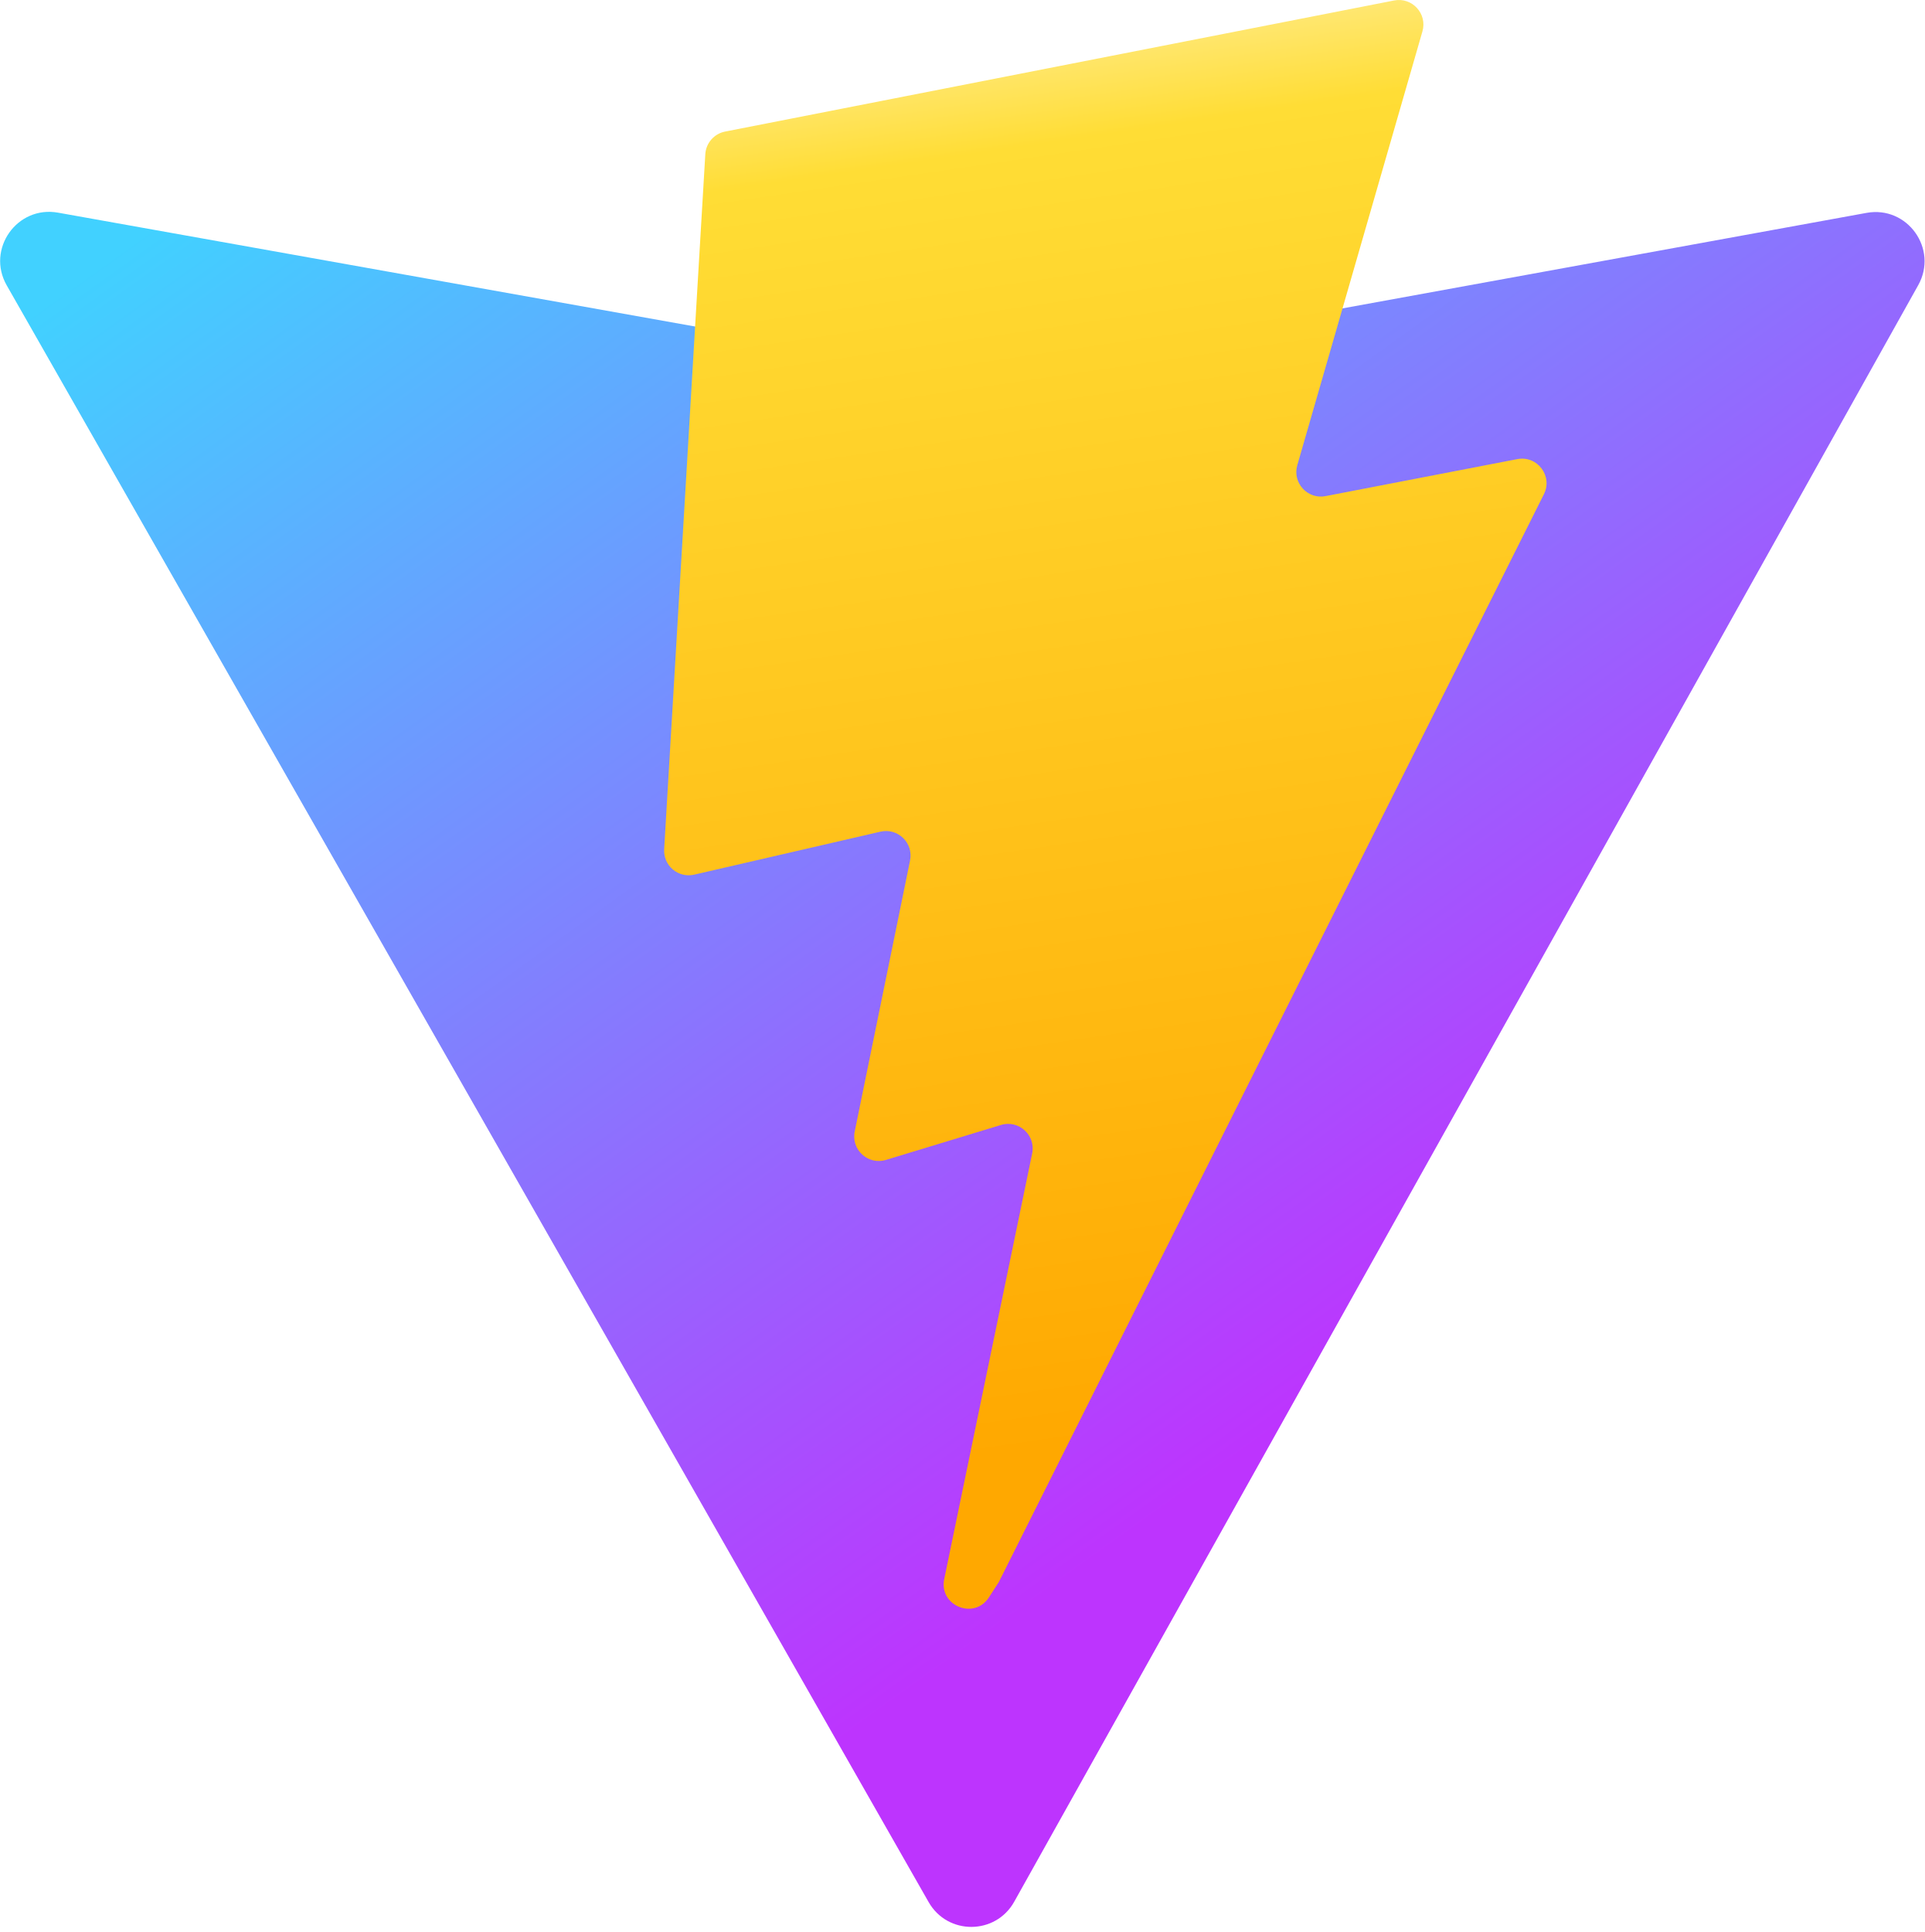
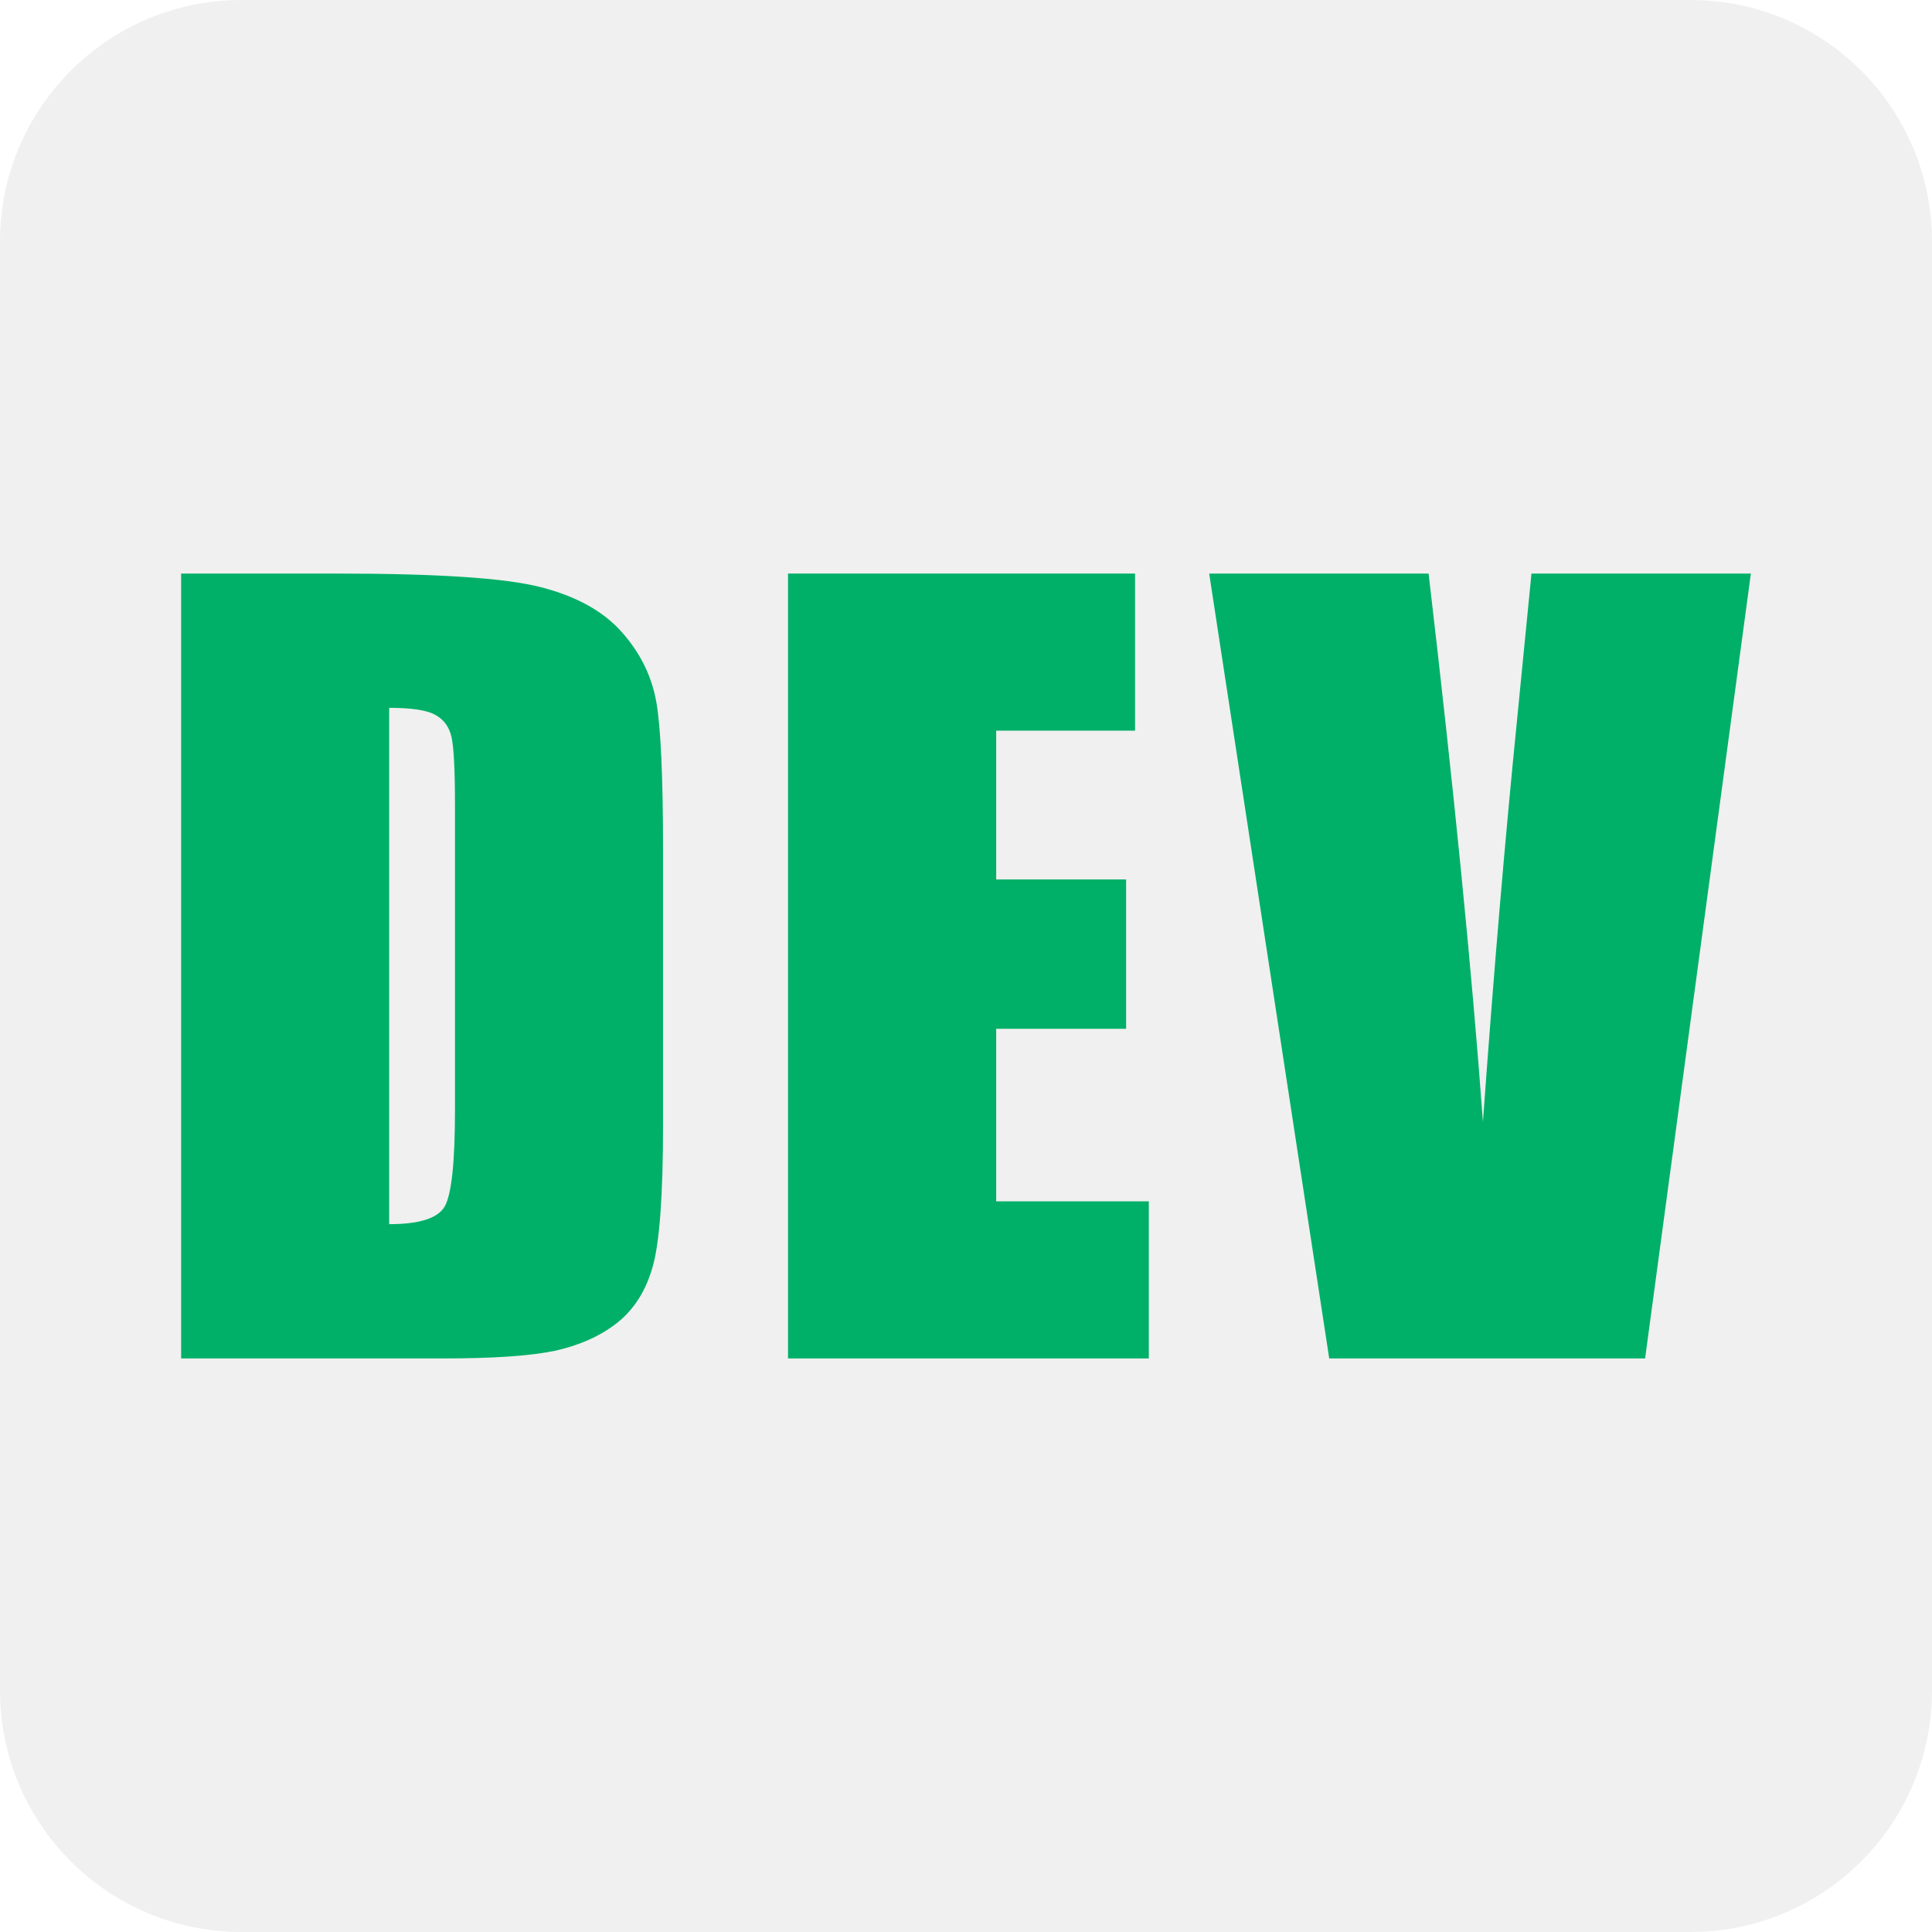
- <svg xmlns="http://www.w3.org/2000/svg" aria-hidden="true" role="img" class="iconify iconify--logos" width="31.88" height="32" preserveAspectRatio="xMidYMid meet" viewBox="0 0 256 257">
-   <defs>
-     <linearGradient id="IconifyId1813088fe1fbc01fb466" x1="-.828%" x2="57.636%" y1="7.652%" y2="78.411%">
-       <stop offset="0%" stop-color="#41D1FF" />
-       <stop offset="100%" stop-color="#BD34FE" />
-     </linearGradient>
-     <linearGradient id="IconifyId1813088fe1fbc01fb467" x1="43.376%" x2="50.316%" y1="2.242%" y2="89.03%">
-       <stop offset="0%" stop-color="#FFEA83" />
-       <stop offset="8.333%" stop-color="#FFDD35" />
-       <stop offset="100%" stop-color="#FFA800" />
-     </linearGradient>
-   </defs>
-   <path fill="url(#IconifyId1813088fe1fbc01fb466)" d="M255.153 37.938L134.897 252.976c-2.483 4.44-8.862 4.466-11.382.048L.875 37.958c-2.746-4.814 1.371-10.646 6.827-9.67l120.385 21.517a6.537 6.537 0 0 0 2.322-.004l117.867-21.483c5.438-.991 9.574 4.796 6.877 9.62Z" />
-   <path fill="url(#IconifyId1813088fe1fbc01fb467)" d="M185.432.063L96.44 17.501a3.268 3.268 0 0 0-2.634 3.014l-5.474 92.456a3.268 3.268 0 0 0 3.997 3.378l24.777-5.718c2.318-.535 4.413 1.507 3.936 3.838l-7.361 36.047c-.495 2.426 1.782 4.5 4.151 3.78l15.304-4.649c2.372-.72 4.652 1.36 4.15 3.788l-11.698 56.621c-.732 3.542 3.979 5.473 5.943 2.437l1.313-2.028l72.516-144.72c1.215-2.423-.88-5.186-3.54-4.672l-25.505 4.922c-2.396.462-4.435-1.77-3.759-4.114l16.646-57.705c.677-2.35-1.37-4.583-3.769-4.113Z" />
+ <svg xmlns="http://www.w3.org/2000/svg" width="16" height="16" viewBox="0 0 16 16" fill="none">
+   <rect width="16" height="16" rx="2" fill="#F0F0F0" />
+   <path d="M1.5 4.75H2.789C3.622 4.75 4.184 4.787 4.476 4.862C4.77 4.937 4.994 5.06 5.147 5.232C5.3 5.403 5.395 5.594 5.434 5.806C5.472 6.015 5.491 6.427 5.491 7.042V9.319C5.491 9.902 5.462 10.293 5.405 10.491C5.35 10.687 5.253 10.841 5.114 10.953C4.975 11.063 4.803 11.14 4.599 11.186C4.394 11.229 4.086 11.25 3.673 11.25H1.5V4.75ZM3.223 5.862V10.138C3.472 10.138 3.624 10.09 3.682 9.993C3.739 9.894 3.768 9.628 3.768 9.194V6.669C3.768 6.375 3.758 6.186 3.739 6.103C3.72 6.02 3.676 5.96 3.608 5.922C3.54 5.882 3.412 5.862 3.223 5.862Z" fill="#00B068" />
+   <path d="M6.526 4.75H9.4V6.051H8.25V7.283H9.326V8.52H8.25V9.949H9.514V11.25H6.526V4.75Z" fill="#00B068" />
+   <path d="M14.5 4.75L13.624 11.25H11.008L10.014 4.75H11.831C12.041 6.541 12.191 8.054 12.281 9.291C12.371 8.041 12.466 6.93 12.564 5.958L12.683 4.75H14.5Z" fill="#00B068" />
</svg>
